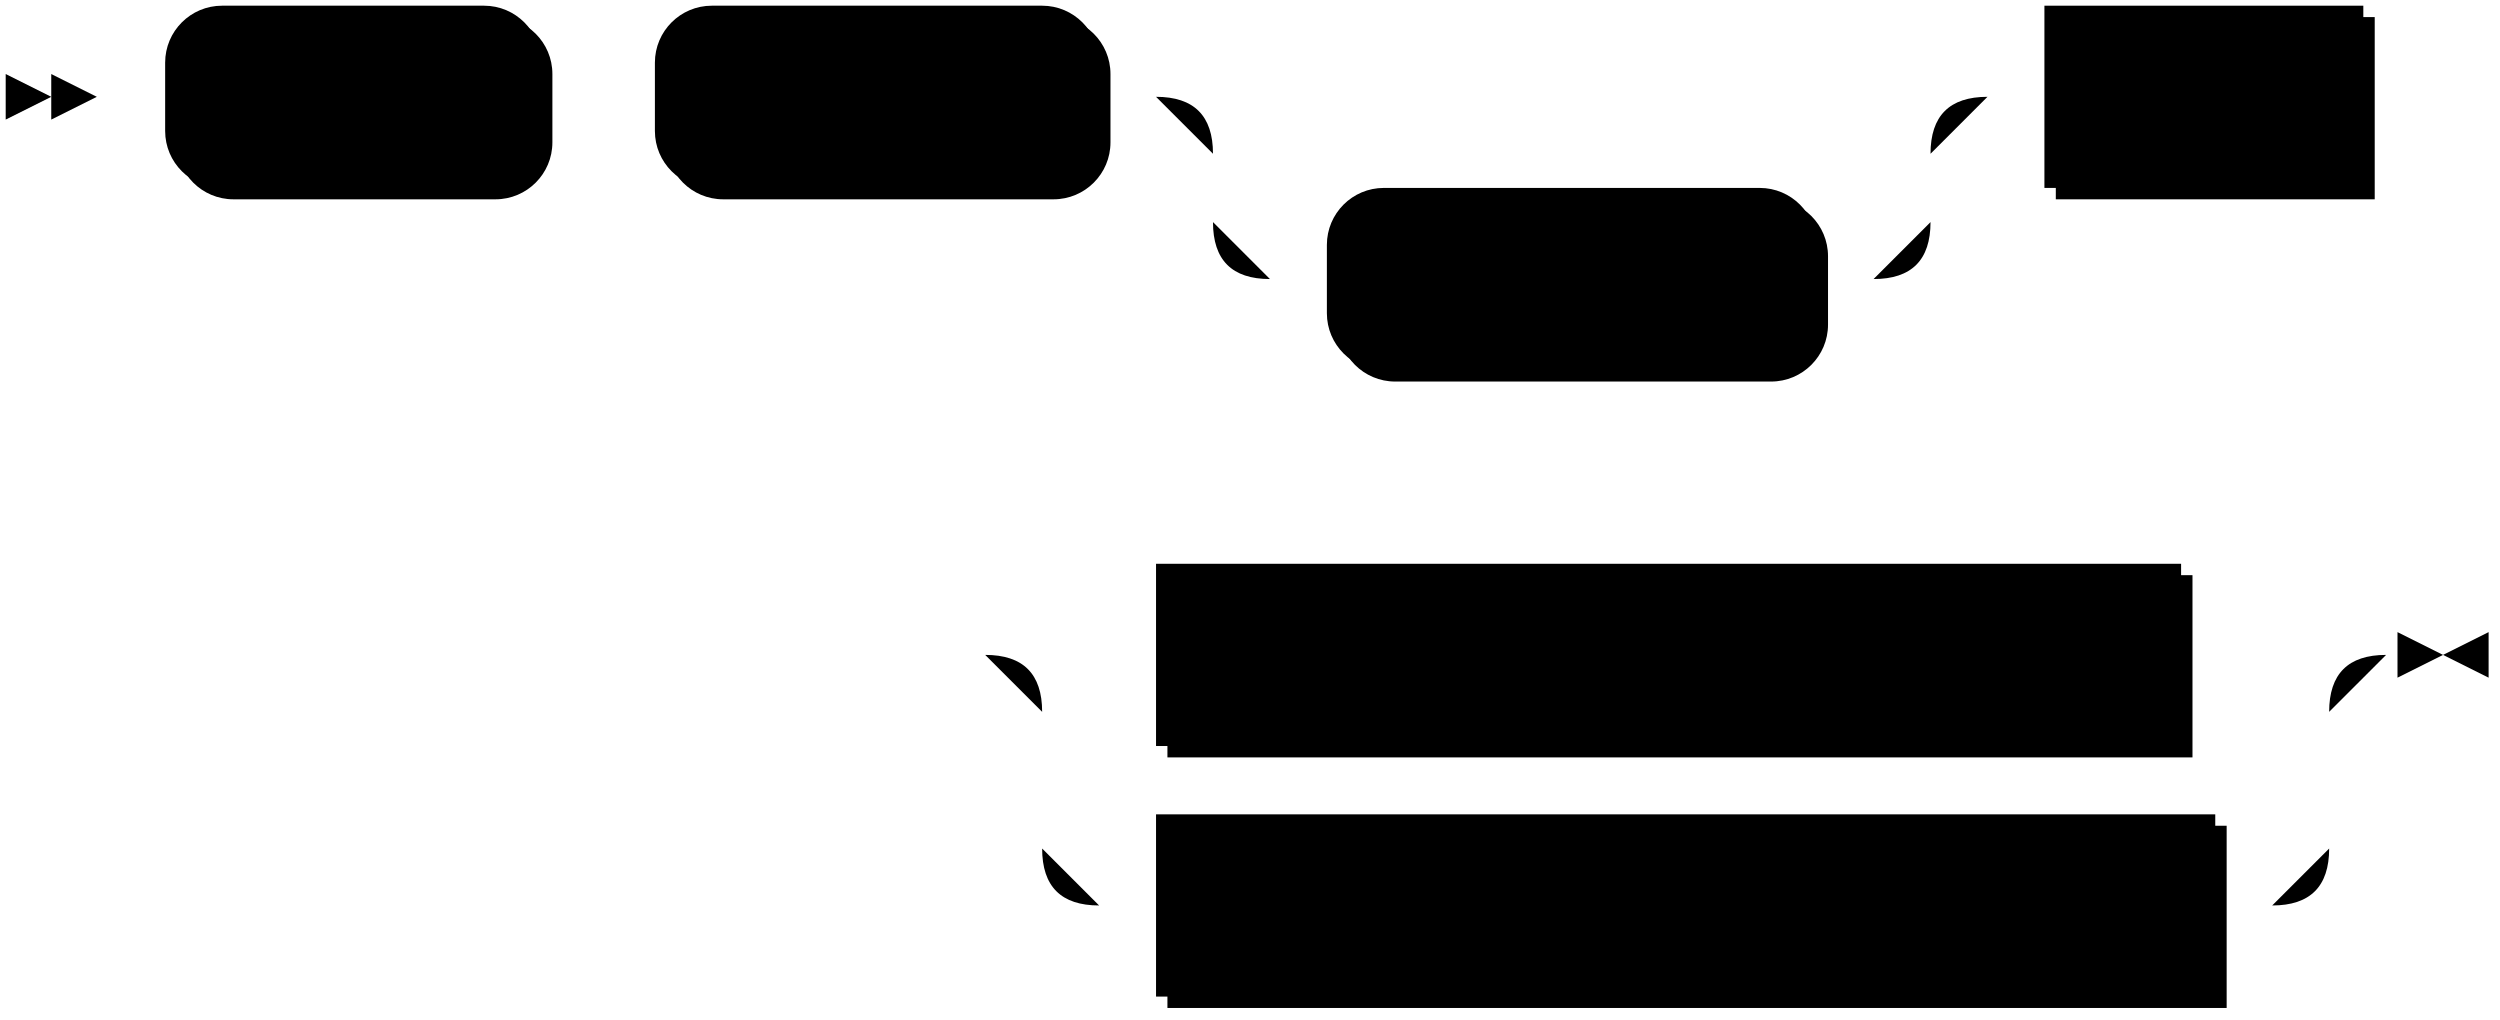
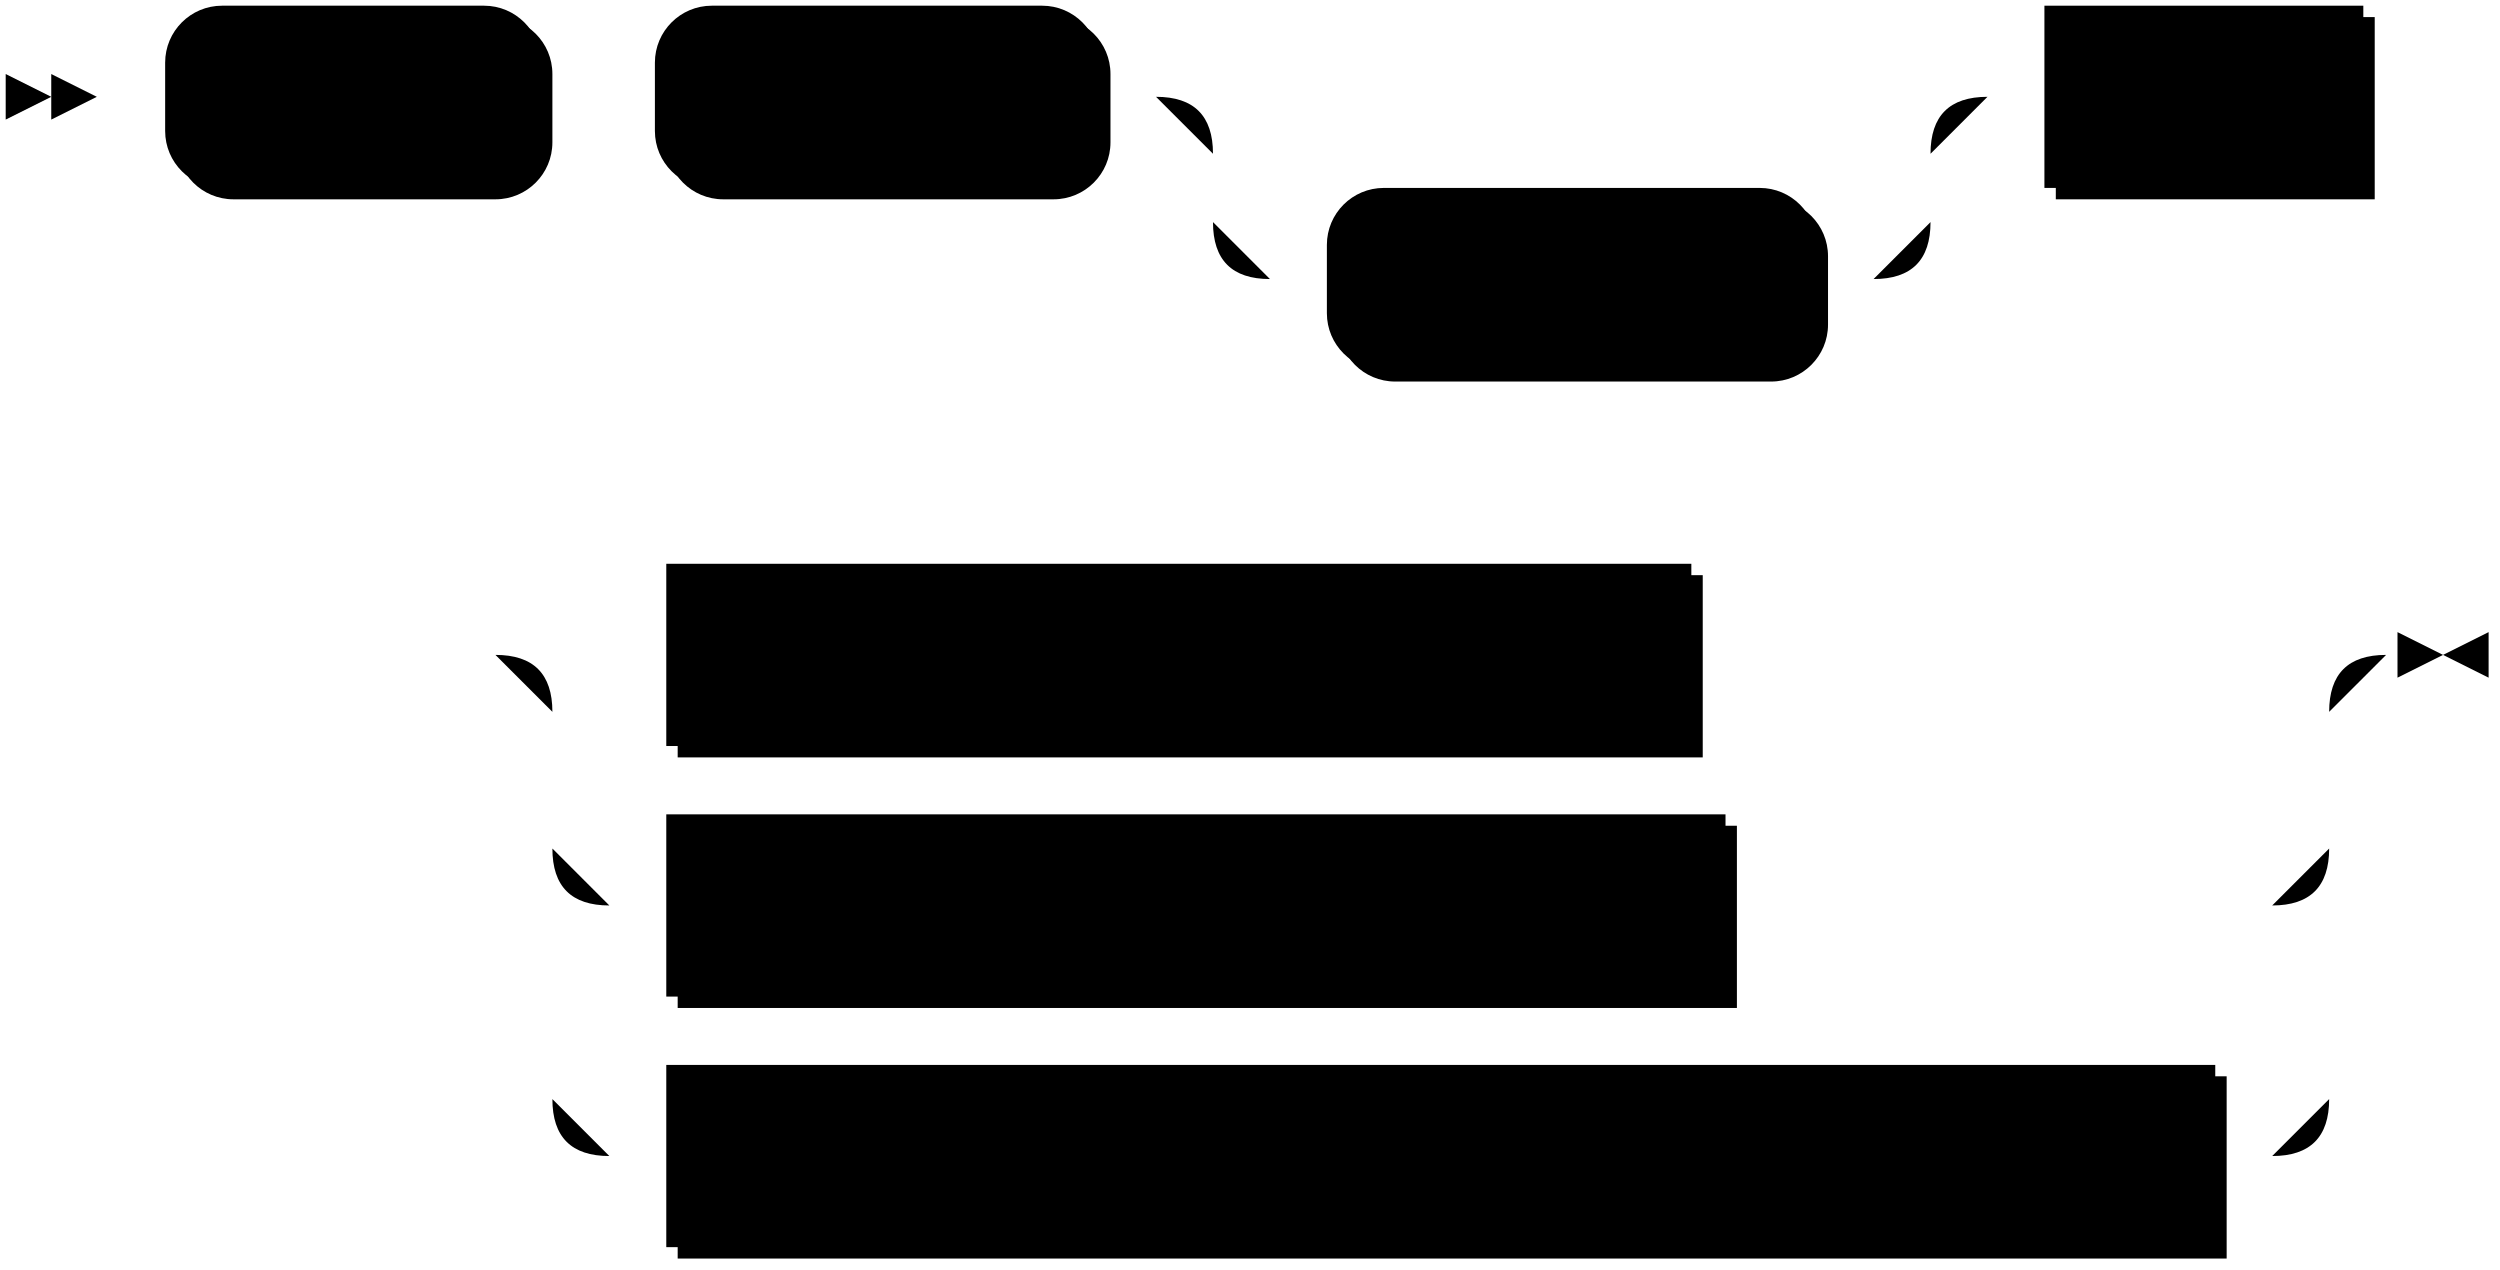
- <svg xmlns="http://www.w3.org/2000/svg" width="439" height="179">
+ <svg xmlns="http://www.w3.org/2000/svg" width="439" height="223">
  <polygon points="9 17 1 13 1 21" />
  <polygon points="17 17 9 13 9 21" />
  <rect x="31" y="3" width="66" height="32" rx="10" />
  <rect x="29" y="1" width="66" height="32" class="terminal" rx="10" />
  <text class="terminal" x="39" y="21">ALTER</text>
  <rect x="117" y="3" width="78" height="32" rx="10" />
  <rect x="115" y="1" width="78" height="32" class="terminal" rx="10" />
  <text class="terminal" x="125" y="21">SOURCE</text>
  <rect x="235" y="35" width="86" height="32" rx="10" />
  <rect x="233" y="33" width="86" height="32" class="terminal" rx="10" />
  <text class="terminal" x="243" y="53">IF EXISTS</text>
  <rect x="361" y="3" width="56" height="32" />
  <rect x="359" y="1" width="56" height="32" class="nonterminal" />
  <text class="nonterminal" x="369" y="21">name</text>
-   <rect x="205" y="101" width="180" height="32" />
-   <rect x="203" y="99" width="180" height="32" class="nonterminal" />
-   <text class="nonterminal" x="213" y="119">alter_source_add_clause</text>
-   <rect x="205" y="145" width="186" height="32" />
-   <rect x="203" y="143" width="186" height="32" class="nonterminal" />
-   <text class="nonterminal" x="213" y="163">alter_source_drop_clause</text>
-   <path class="line" d="m17 17 h2 m0 0 h10 m66 0 h10 m0 0 h10 m78 0 h10 m20 0 h10 m0 0 h96 m-126 0 h20 m106 0 h20 m-146 0 q10 0 10 10 m126 0 q0 -10 10 -10 m-136 10 v12 m126 0 v-12 m-126 12 q0 10 10 10 m106 0 q10 0 10 -10 m-116 10 h10 m86 0 h10 m20 -32 h10 m56 0 h10 m2 0 l2 0 m2 0 l2 0 m2 0 l2 0 m-276 98 l2 0 m2 0 l2 0 m2 0 l2 0 m22 0 h10 m180 0 h10 m0 0 h6 m-226 0 h20 m206 0 h20 m-246 0 q10 0 10 10 m226 0 q0 -10 10 -10 m-236 10 v24 m226 0 v-24 m-226 24 q0 10 10 10 m206 0 q10 0 10 -10 m-216 10 h10 m186 0 h10 m23 -44 h-3" />
+   <rect x="119" y="101" width="180" height="32" />
+   <rect x="117" y="99" width="180" height="32" class="nonterminal" />
+   <text class="nonterminal" x="127" y="119">alter_source_add_clause</text>
+   <rect x="119" y="145" width="186" height="32" />
+   <rect x="117" y="143" width="186" height="32" class="nonterminal" />
+   <text class="nonterminal" x="127" y="163">alter_source_drop_clause</text>
+   <rect x="119" y="189" width="272" height="32" />
+   <rect x="117" y="187" width="272" height="32" class="nonterminal" />
+   <text class="nonterminal" x="127" y="207">alter_source_set_retain_history_clause</text>
+   <path class="line" d="m17 17 h2 m0 0 h10 m66 0 h10 m0 0 h10 m78 0 h10 m20 0 h10 m0 0 h96 m-126 0 h20 m106 0 h20 m-146 0 q10 0 10 10 m126 0 q0 -10 10 -10 m-136 10 v12 m126 0 v-12 m-126 12 q0 10 10 10 m106 0 q10 0 10 -10 m-116 10 h10 m86 0 h10 m20 -32 h10 m56 0 h10 m2 0 l2 0 m2 0 l2 0 m2 0 l2 0 m-362 98 l2 0 m2 0 l2 0 m2 0 l2 0 m22 0 h10 m180 0 h10 m0 0 h92 m-312 0 h20 m292 0 h20 m-332 0 q10 0 10 10 m312 0 q0 -10 10 -10 m-322 10 v24 m312 0 v-24 m-312 24 q0 10 10 10 m292 0 q10 0 10 -10 m-302 10 h10 m186 0 h10 m0 0 h86 m-302 -10 v20 m312 0 v-20 m-312 20 v24 m312 0 v-24 m-312 24 q0 10 10 10 m292 0 q10 0 10 -10 m-302 10 h10 m272 0 h10 m23 -88 h-3" />
  <polygon points="429 115 437 111 437 119" />
  <polygon points="429 115 421 111 421 119" />
</svg>
